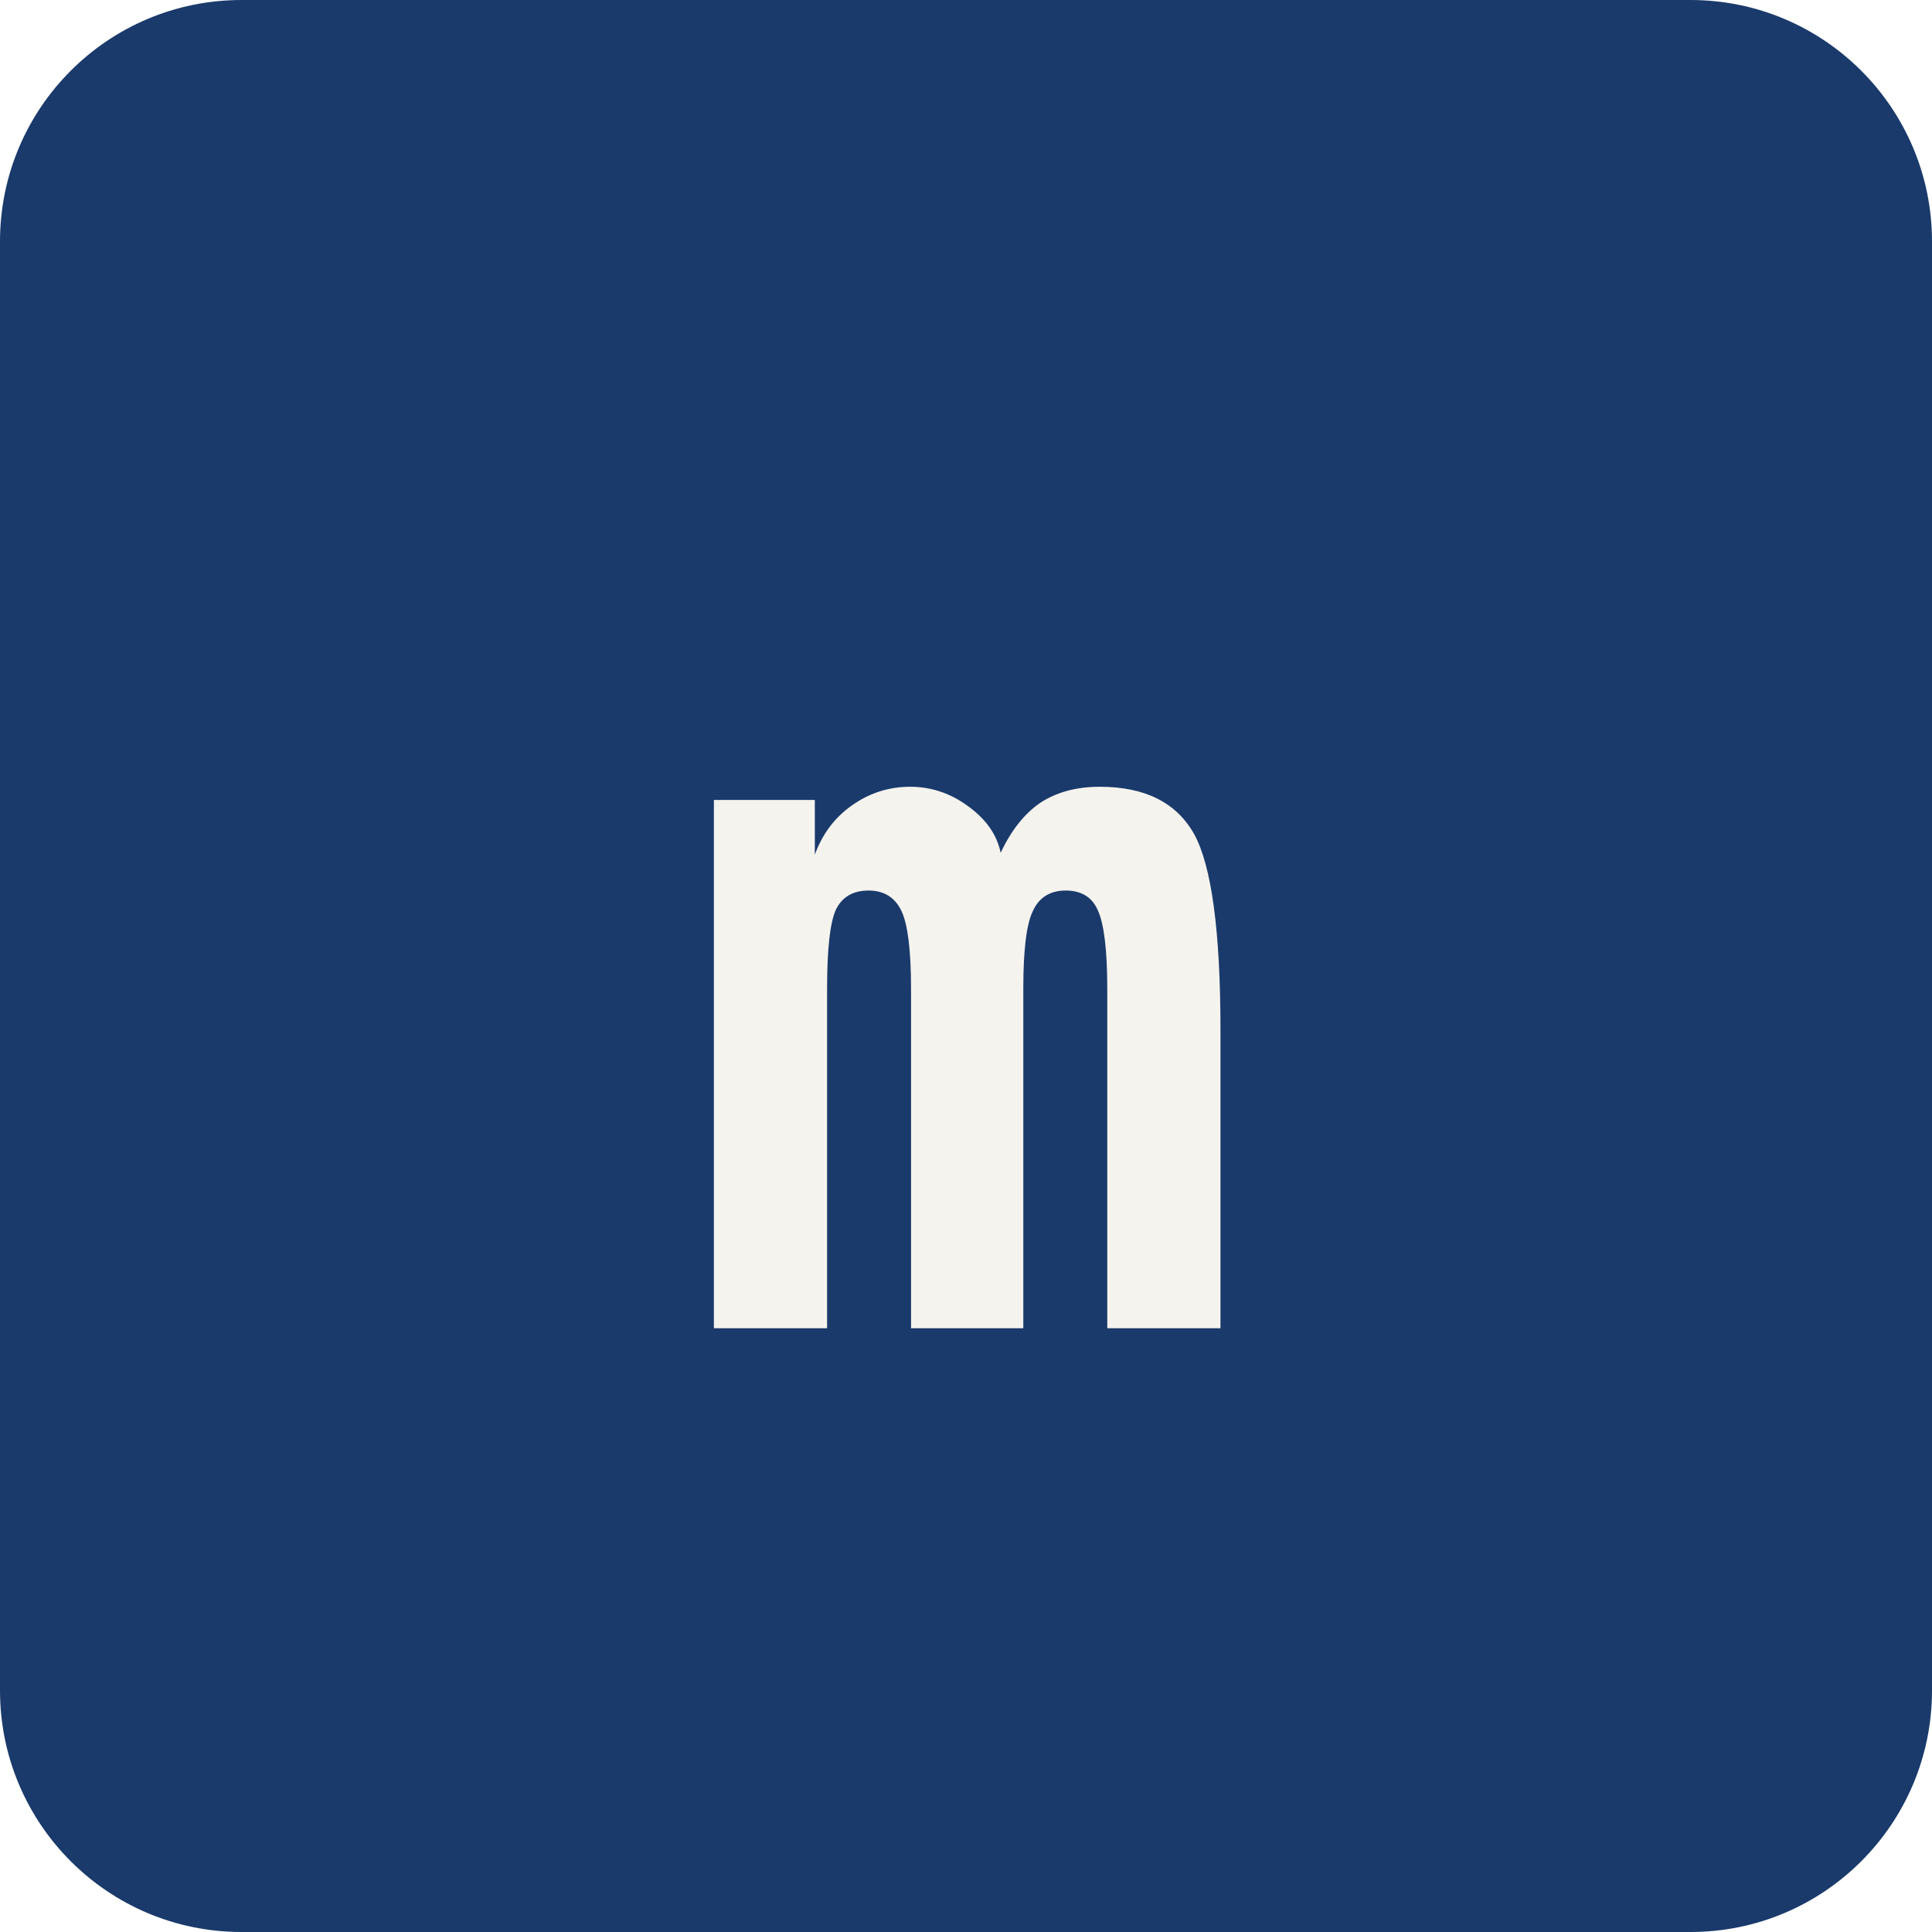
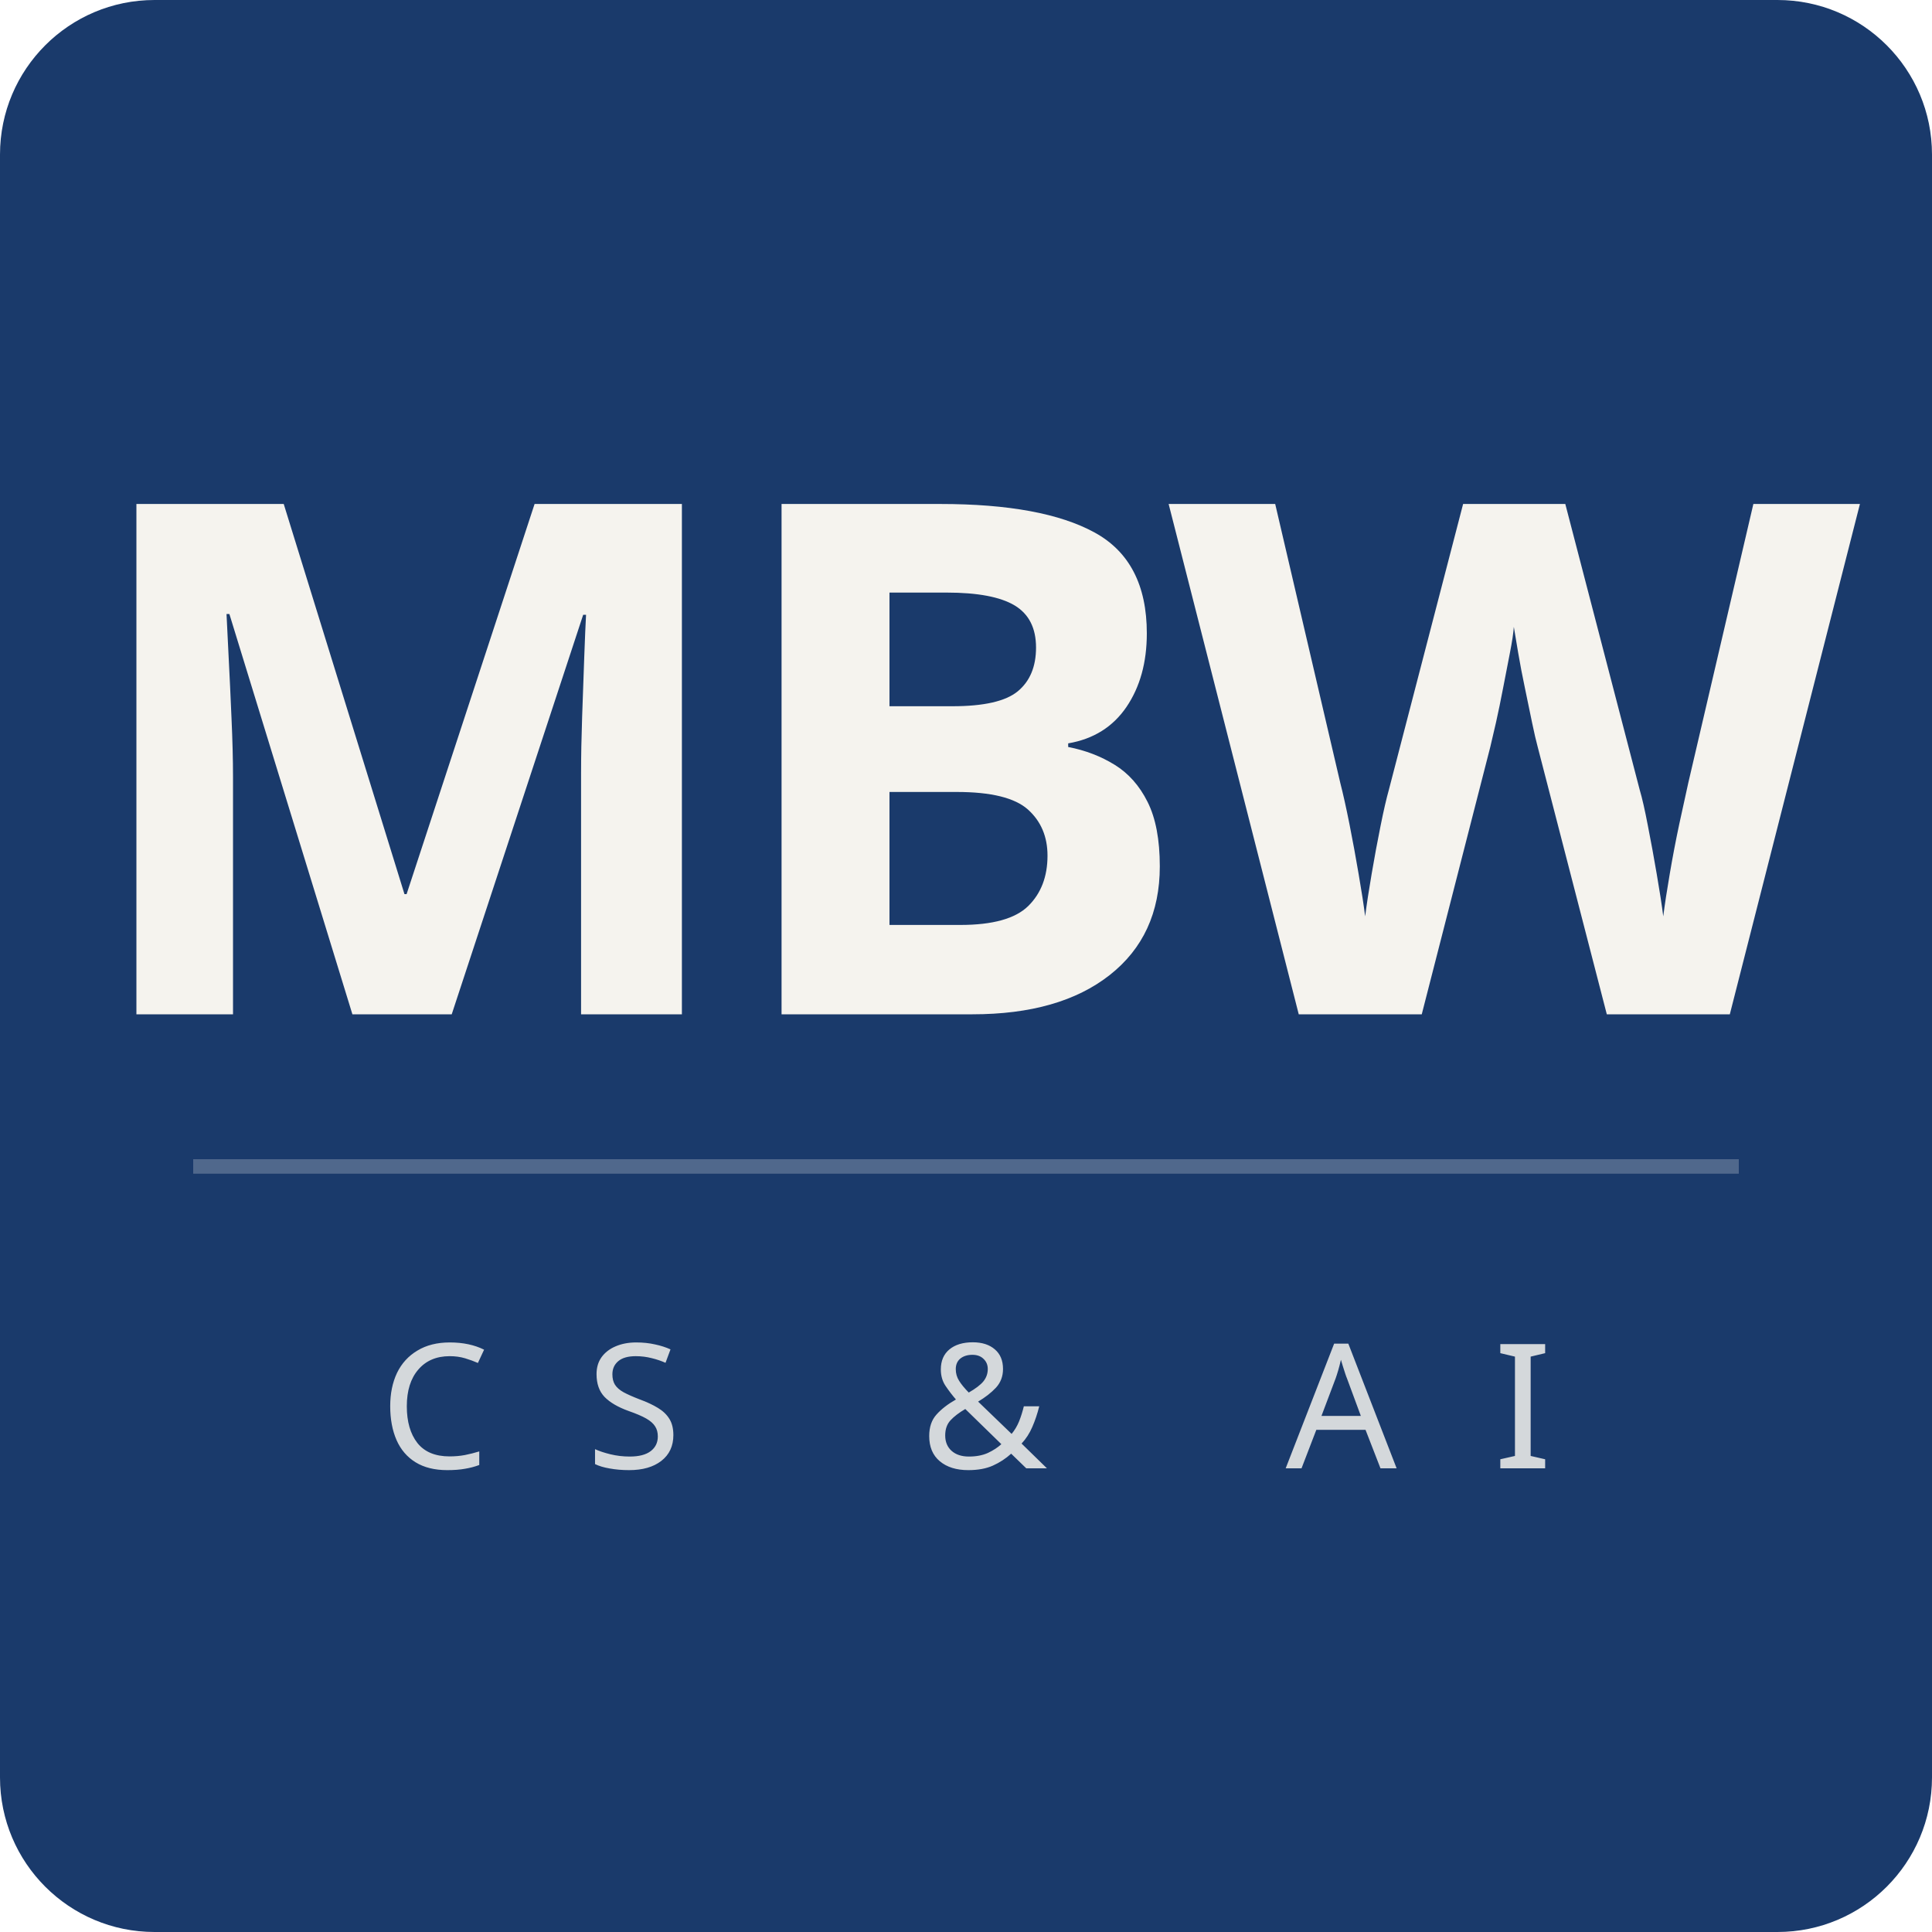
- <svg xmlns="http://www.w3.org/2000/svg" viewBox="0 0 32 32">
-   <rect width="32" height="32" rx="4" fill="#1A3A6B" />
-   <text x="16" y="22" font-family="monospace" font-size="16" font-weight="bold" fill="#F5F3EE" text-anchor="middle">m</text>
+ <svg xmlns="http://www.w3.org/2000/svg" viewBox="0 0 200 200">
+   <rect x="0" y="0" width="200" height="200" rx="16" fill="#1A3A6B" />
+   <text x="100" y="105" font-family="Ubuntu, sans-serif" font-weight="700" font-size="74" fill="#F5F3EE" text-anchor="middle" letter-spacing="-3">MBW</text>
+   <rect x="20" y="120" width="160" height="1.5" fill="#F5F3EE" opacity="0.25" />
+   <text x="100" y="152" font-family="Ubuntu, sans-serif" font-weight="300" font-size="18" fill="#F5F3EE" text-anchor="middle" letter-spacing="10" opacity="0.85">CS &amp; AI</text>
</svg>
